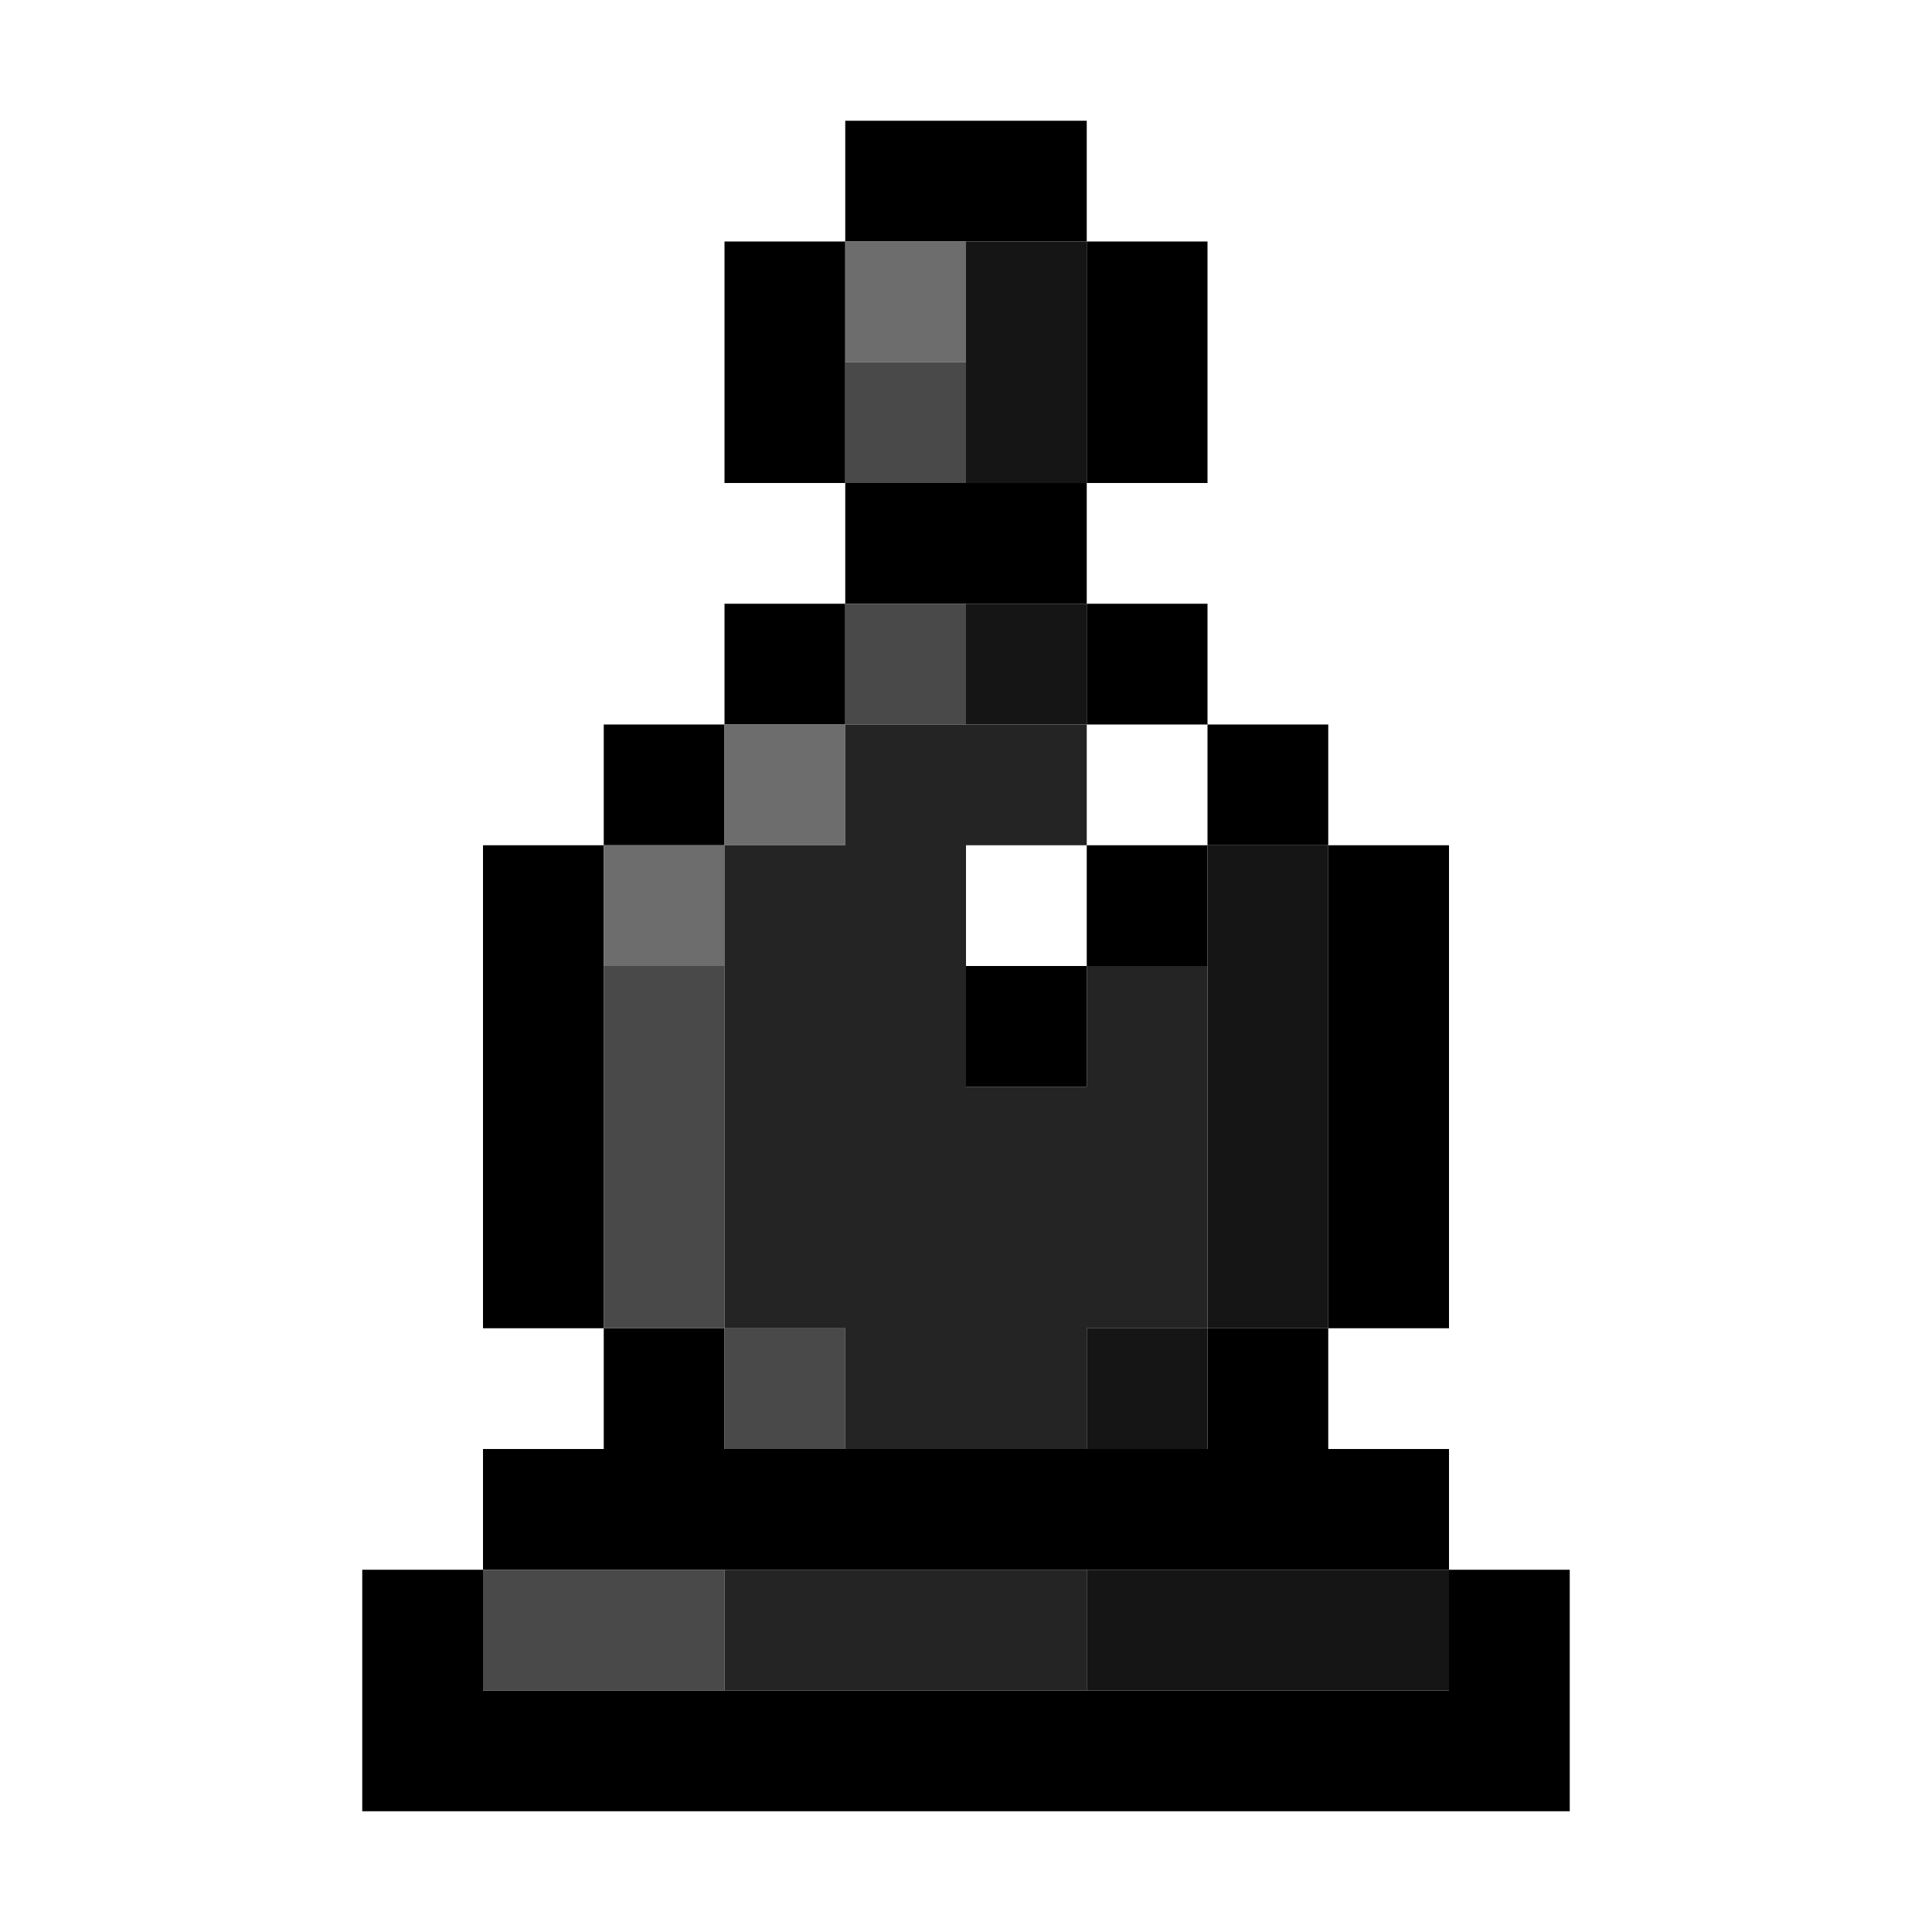
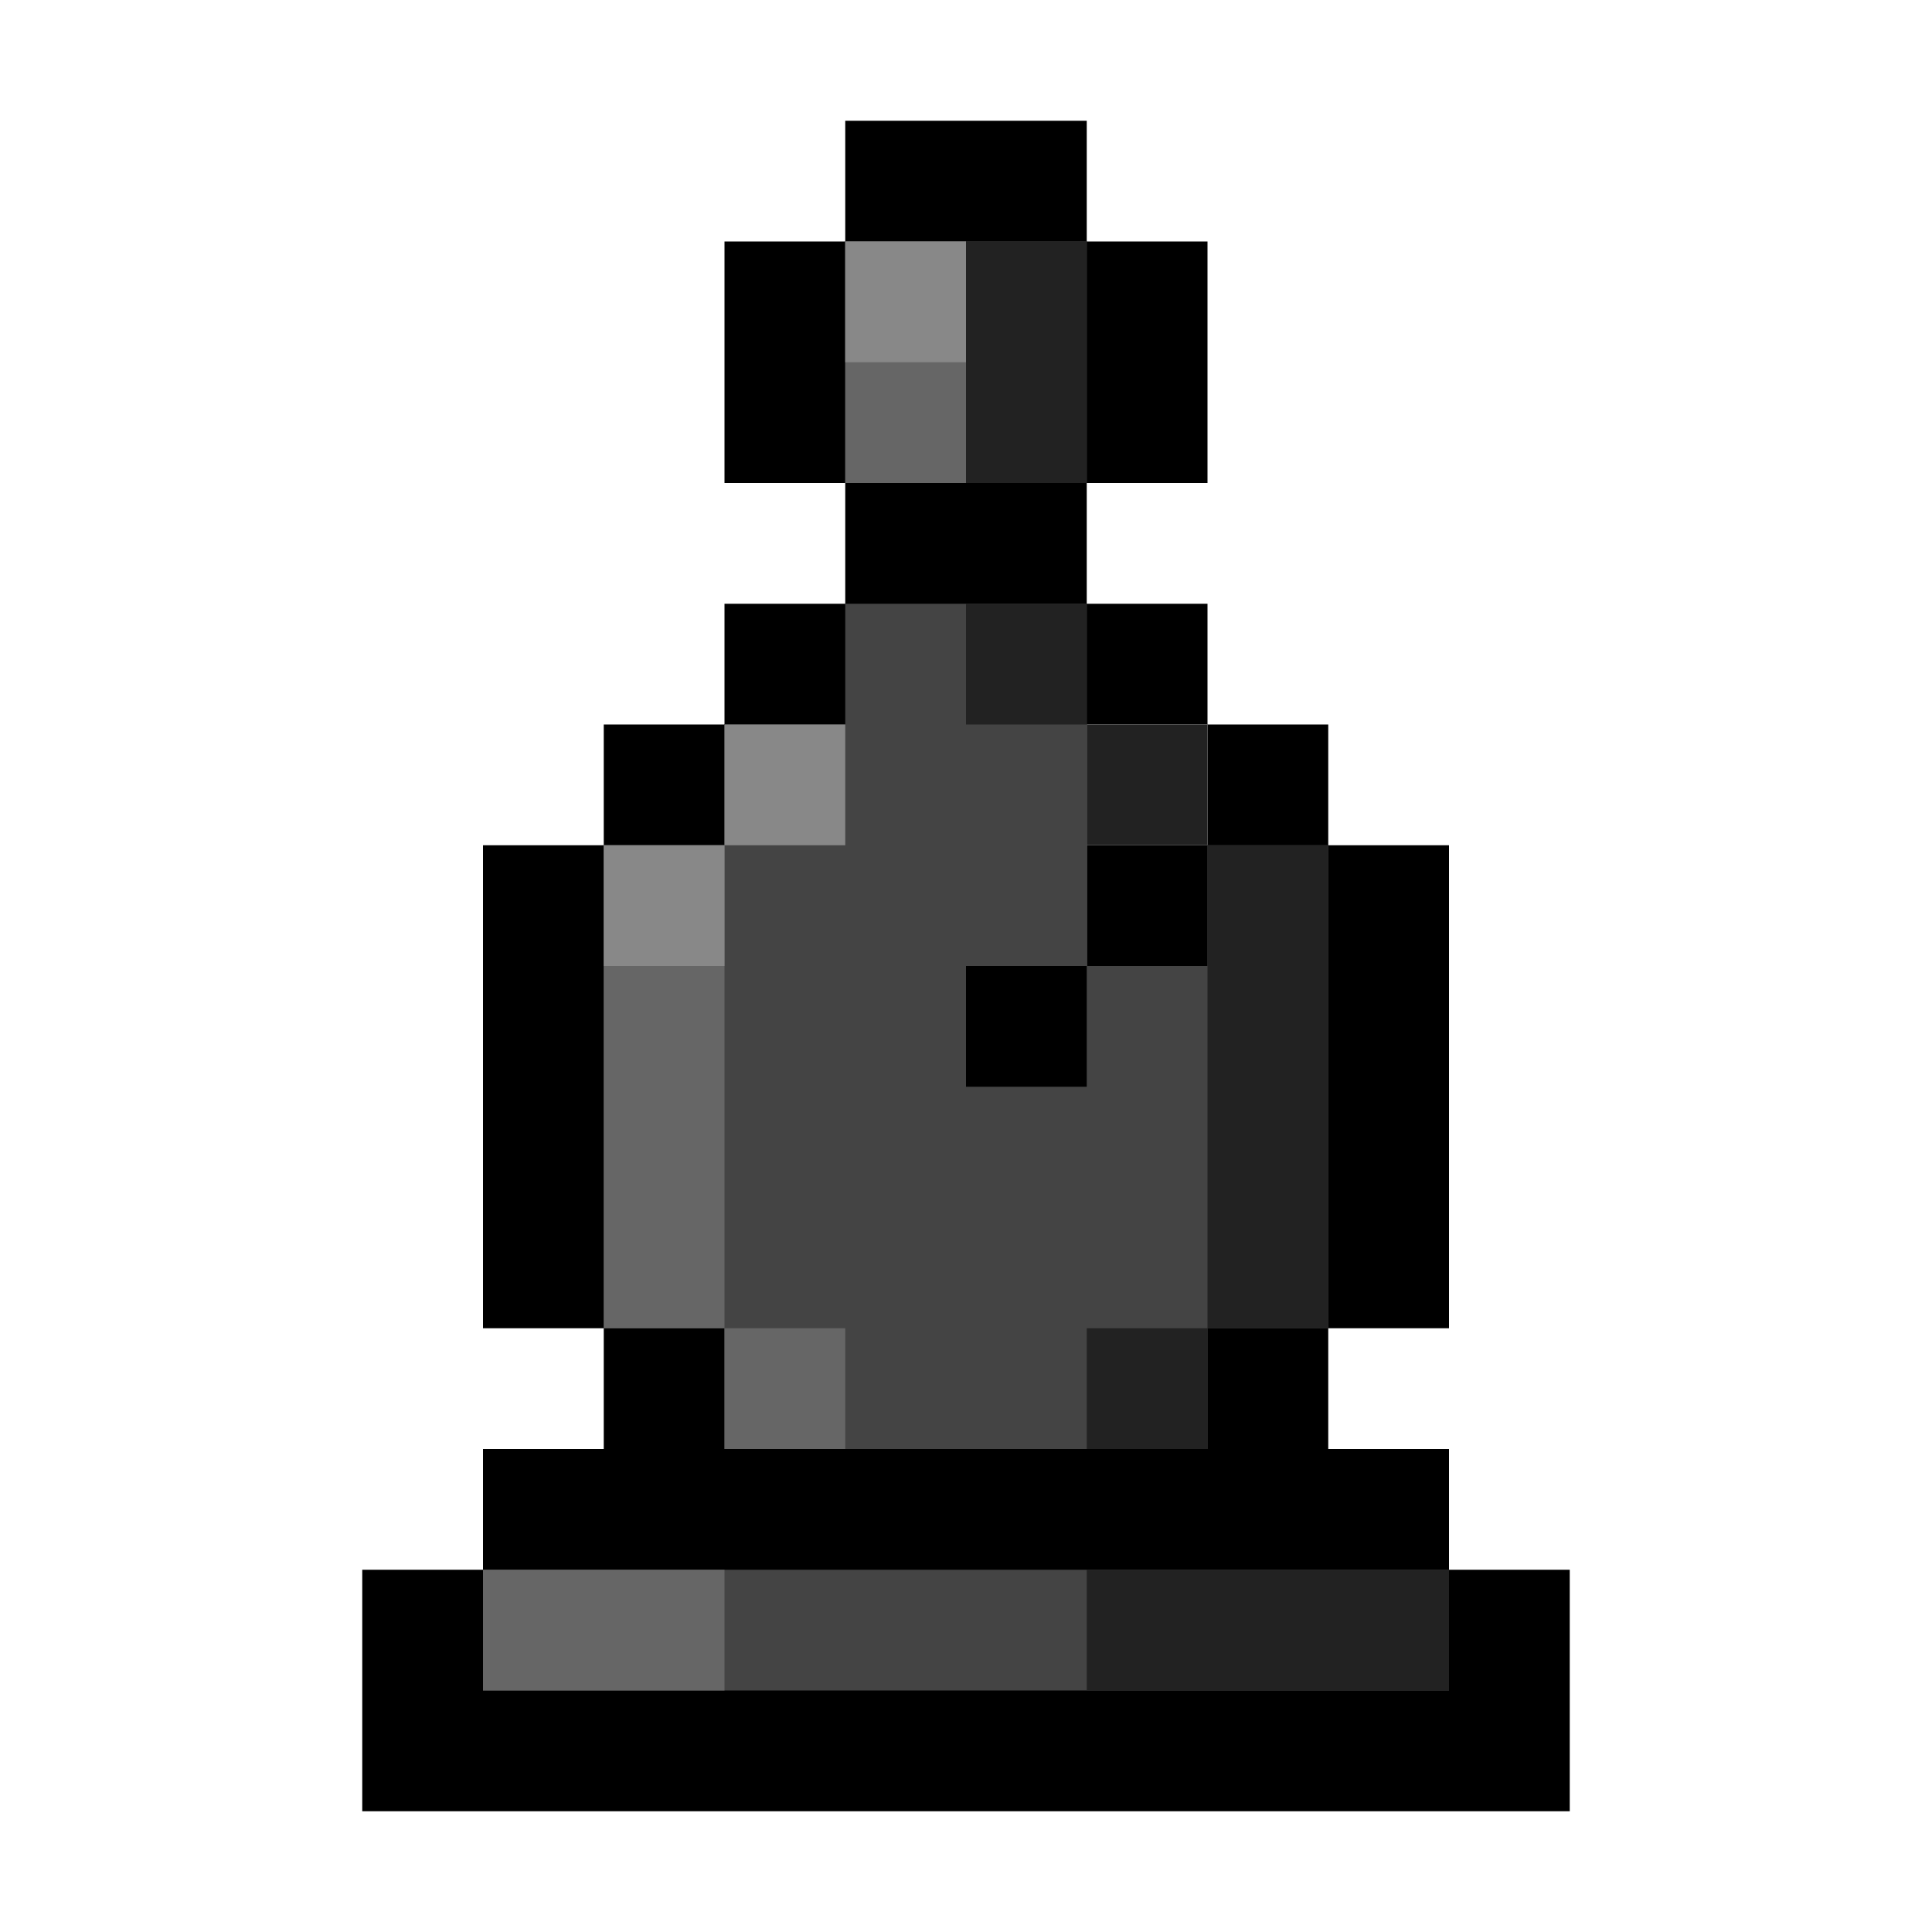
<svg xmlns="http://www.w3.org/2000/svg" width="16" height="16" viewBox="0 0 16 16" fill="none">
-   <path d="M7 1.5H9H7ZM6 2.5H7H6ZM9 2.5H10H9ZM6 3.5H7H6ZM9 3.5H10H9ZM7 4.5H9H7ZM6 5.5H7H6ZM9 5.5H10H9ZM5 6.5H6H5ZM10 6.5H11H10ZM4 7.5H5H4ZM9 7.5H10H9ZM11 7.5H12H11ZM4 8.5H5H4ZM8 8.5H9H8ZM11 8.5H12H11ZM4 9.5H5H4ZM11 9.5H12H11ZM4 10.5H5H4ZM11 10.5H12H11ZM5 11.5H6H5ZM10 11.5H11H10ZM4 12.5H12H4ZM3 13.5H4H3ZM12 13.5H13H12ZM3 14.5H13Z" fill="black" />
-   <path d="M3 14.5H13M7 1.5H9H7ZM6 2.5H7H6ZM9 2.5H10H9ZM6 3.5H7H6ZM9 3.5H10H9ZM7 4.5H9H7ZM6 5.5H7H6ZM9 5.5H10H9ZM5 6.5H6H5ZM10 6.5H11H10ZM4 7.5H5H4ZM9 7.5H10H9ZM11 7.5H12H11ZM4 8.5H5H4ZM8 8.5H9H8ZM11 8.5H12H11ZM4 9.5H5H4ZM11 9.5H12H11ZM4 10.5H5H4ZM11 10.5H12H11ZM5 11.5H6H5ZM10 11.5H11H10ZM4 12.5H12H4ZM3 13.5H4H3ZM12 13.5H13H12Z" stroke="black" />
-   <path d="M7 2.5H8H7ZM6 6.5H7H6ZM5 7.5H6Z" fill="black" />
-   <path d="M5 7.5H6M7 2.5H8H7ZM6 6.5H7H6Z" stroke="#6D6D6D" />
-   <path d="M8 2.5H9H8ZM8 3.5H9H8ZM8 5.5H9H8ZM10 7.5H11H10ZM10 8.5H11H10ZM10 9.5H11H10ZM10 10.5H11H10ZM9 11.5H10H9ZM9 13.5H12Z" fill="black" />
-   <path d="M9 13.5H12M8 2.5H9H8ZM8 3.5H9H8ZM8 5.5H9H8ZM10 7.5H11H10ZM10 8.5H11H10ZM10 9.5H11H10ZM10 10.5H11H10ZM9 11.5H10H9Z" stroke="#151515" />
-   <path d="M7 3.5H8H7ZM7 5.5H8H7ZM5 8.5H6H5ZM5 9.5H6H5ZM5 10.5H6H5ZM6 11.5H7H6ZM4 13.5H6Z" fill="black" />
-   <path d="M4 13.5H6M7 3.5H8H7ZM7 5.5H8H7ZM5 8.5H6H5ZM5 9.5H6H5ZM5 10.5H6H5ZM6 11.5H7H6Z" stroke="#494949" />
-   <path d="M7 6.5H9H7ZM6 7.5H8H6ZM6 8.5H8H6ZM9 8.5H10H9ZM6 9.5H10H6ZM6 10.5H10H6ZM7 11.5H9H7ZM6 13.5H9Z" fill="black" />
-   <path d="M6 13.5H9M7 6.5H9H7ZM6 7.5H8H6ZM6 8.5H8H6ZM9 8.5H10H9ZM6 9.5H10H6ZM6 10.5H10H6ZM7 11.5H9H7Z" stroke="#242424" />
+   <path fill-rule="evenodd" clip-rule="evenodd" d="M9 1H7V2H6V4H7V5H6V6H5V7H4V11H5V12H4V13H3V15H13V13H12V12H11V11H12V7H11V6H10V5H9V4H10V2H9V1ZM10 7V6H9V7H8V8H9V7H10Z" fill="black" />
+   <path d="M7 2V4H9V2H7Z" fill="#444444" />
+   <path d="M4 14V13H12V14H4Z" fill="#444444" />
+   <path d="M7 5H9V8H8V9H9V8H10V7H11V11H10V12H6V11H5V7H6V6H7V5Z" fill="#444444" />
+   <path d="M8 2H7V4H8V2Z" fill="#666666" />
+   <path d="M6 7H5V11H6V12H7V11H6V7Z" fill="#666666" />
+   <path d="M4 14V13H6V14H4Z" fill="#666666" />
+   <path d="M7 2H8V3H7V2Z" fill="#888888" />
+   <path d="M5 7V8H6V7H7V6H6V7H5Z" fill="#888888" />
+   <path d="M9 2H8V4H9V2Z" fill="#222222" />
+   <path d="M9 5H8V6H9V7H10V11H9V12H10V11H11V7H10V6H9V5Z" fill="#222222" />
+   <path d="M9 14V13H12V14H9Z" fill="#222222" />
</svg>
